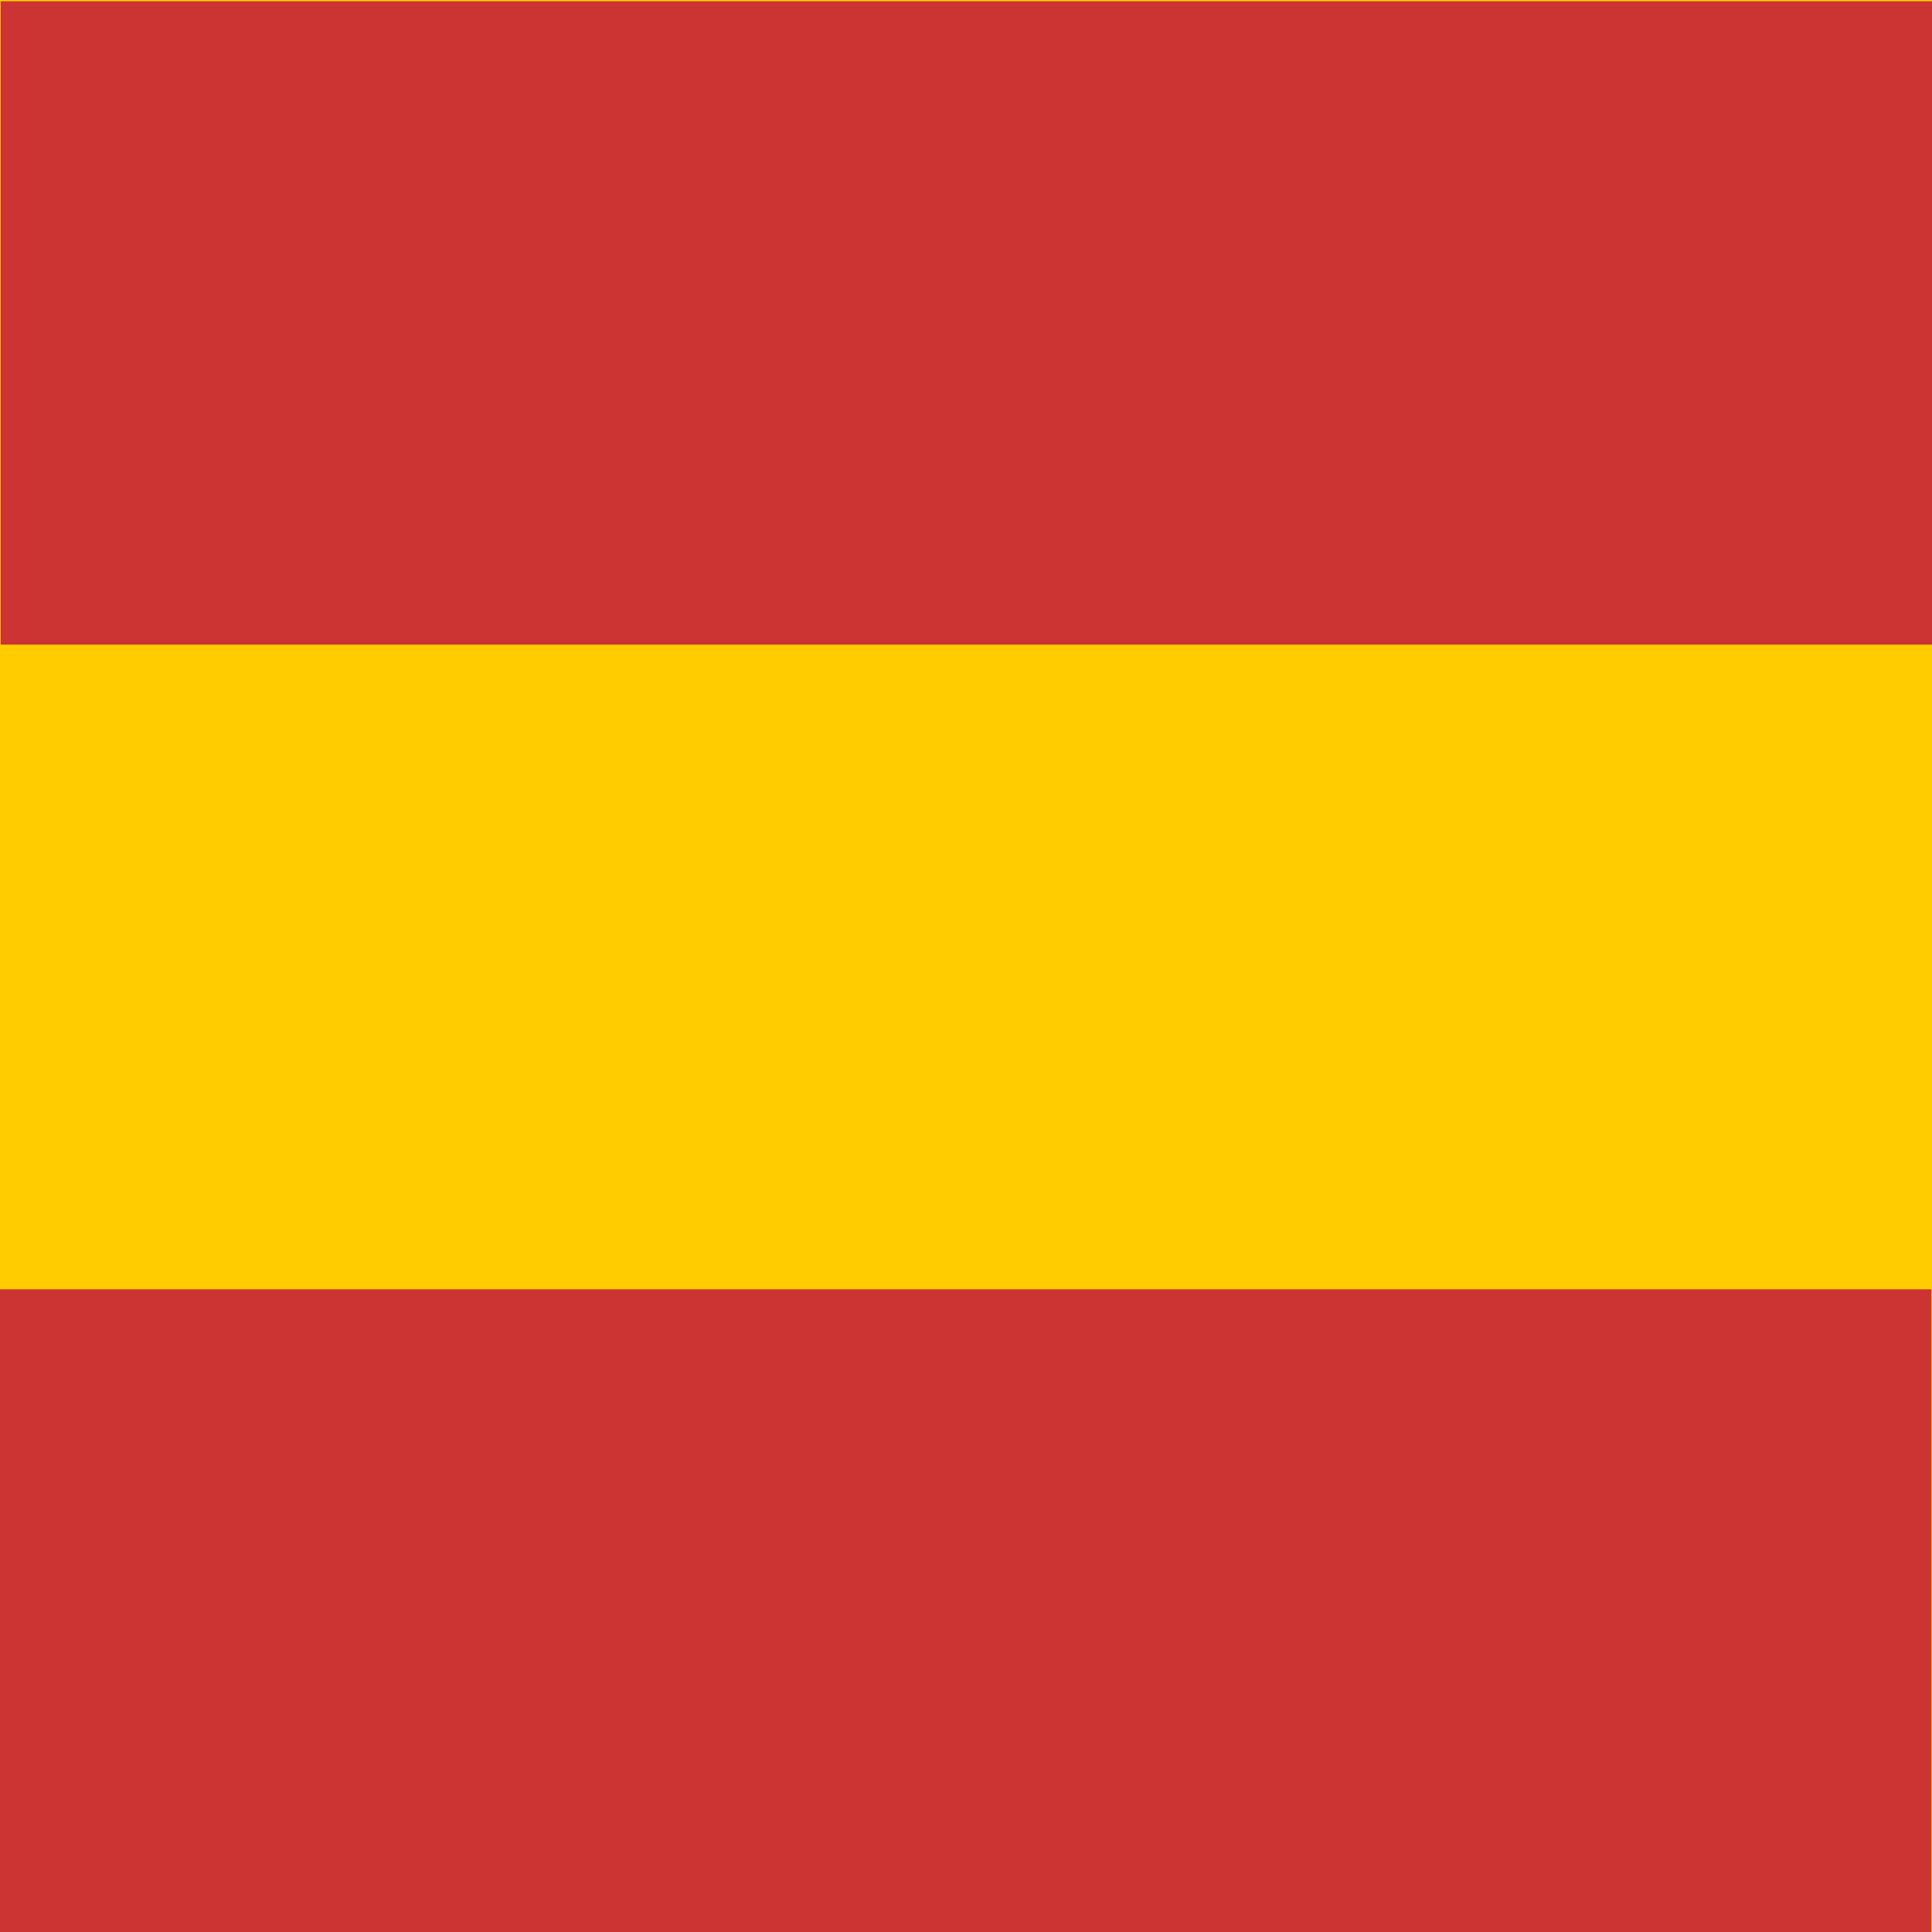
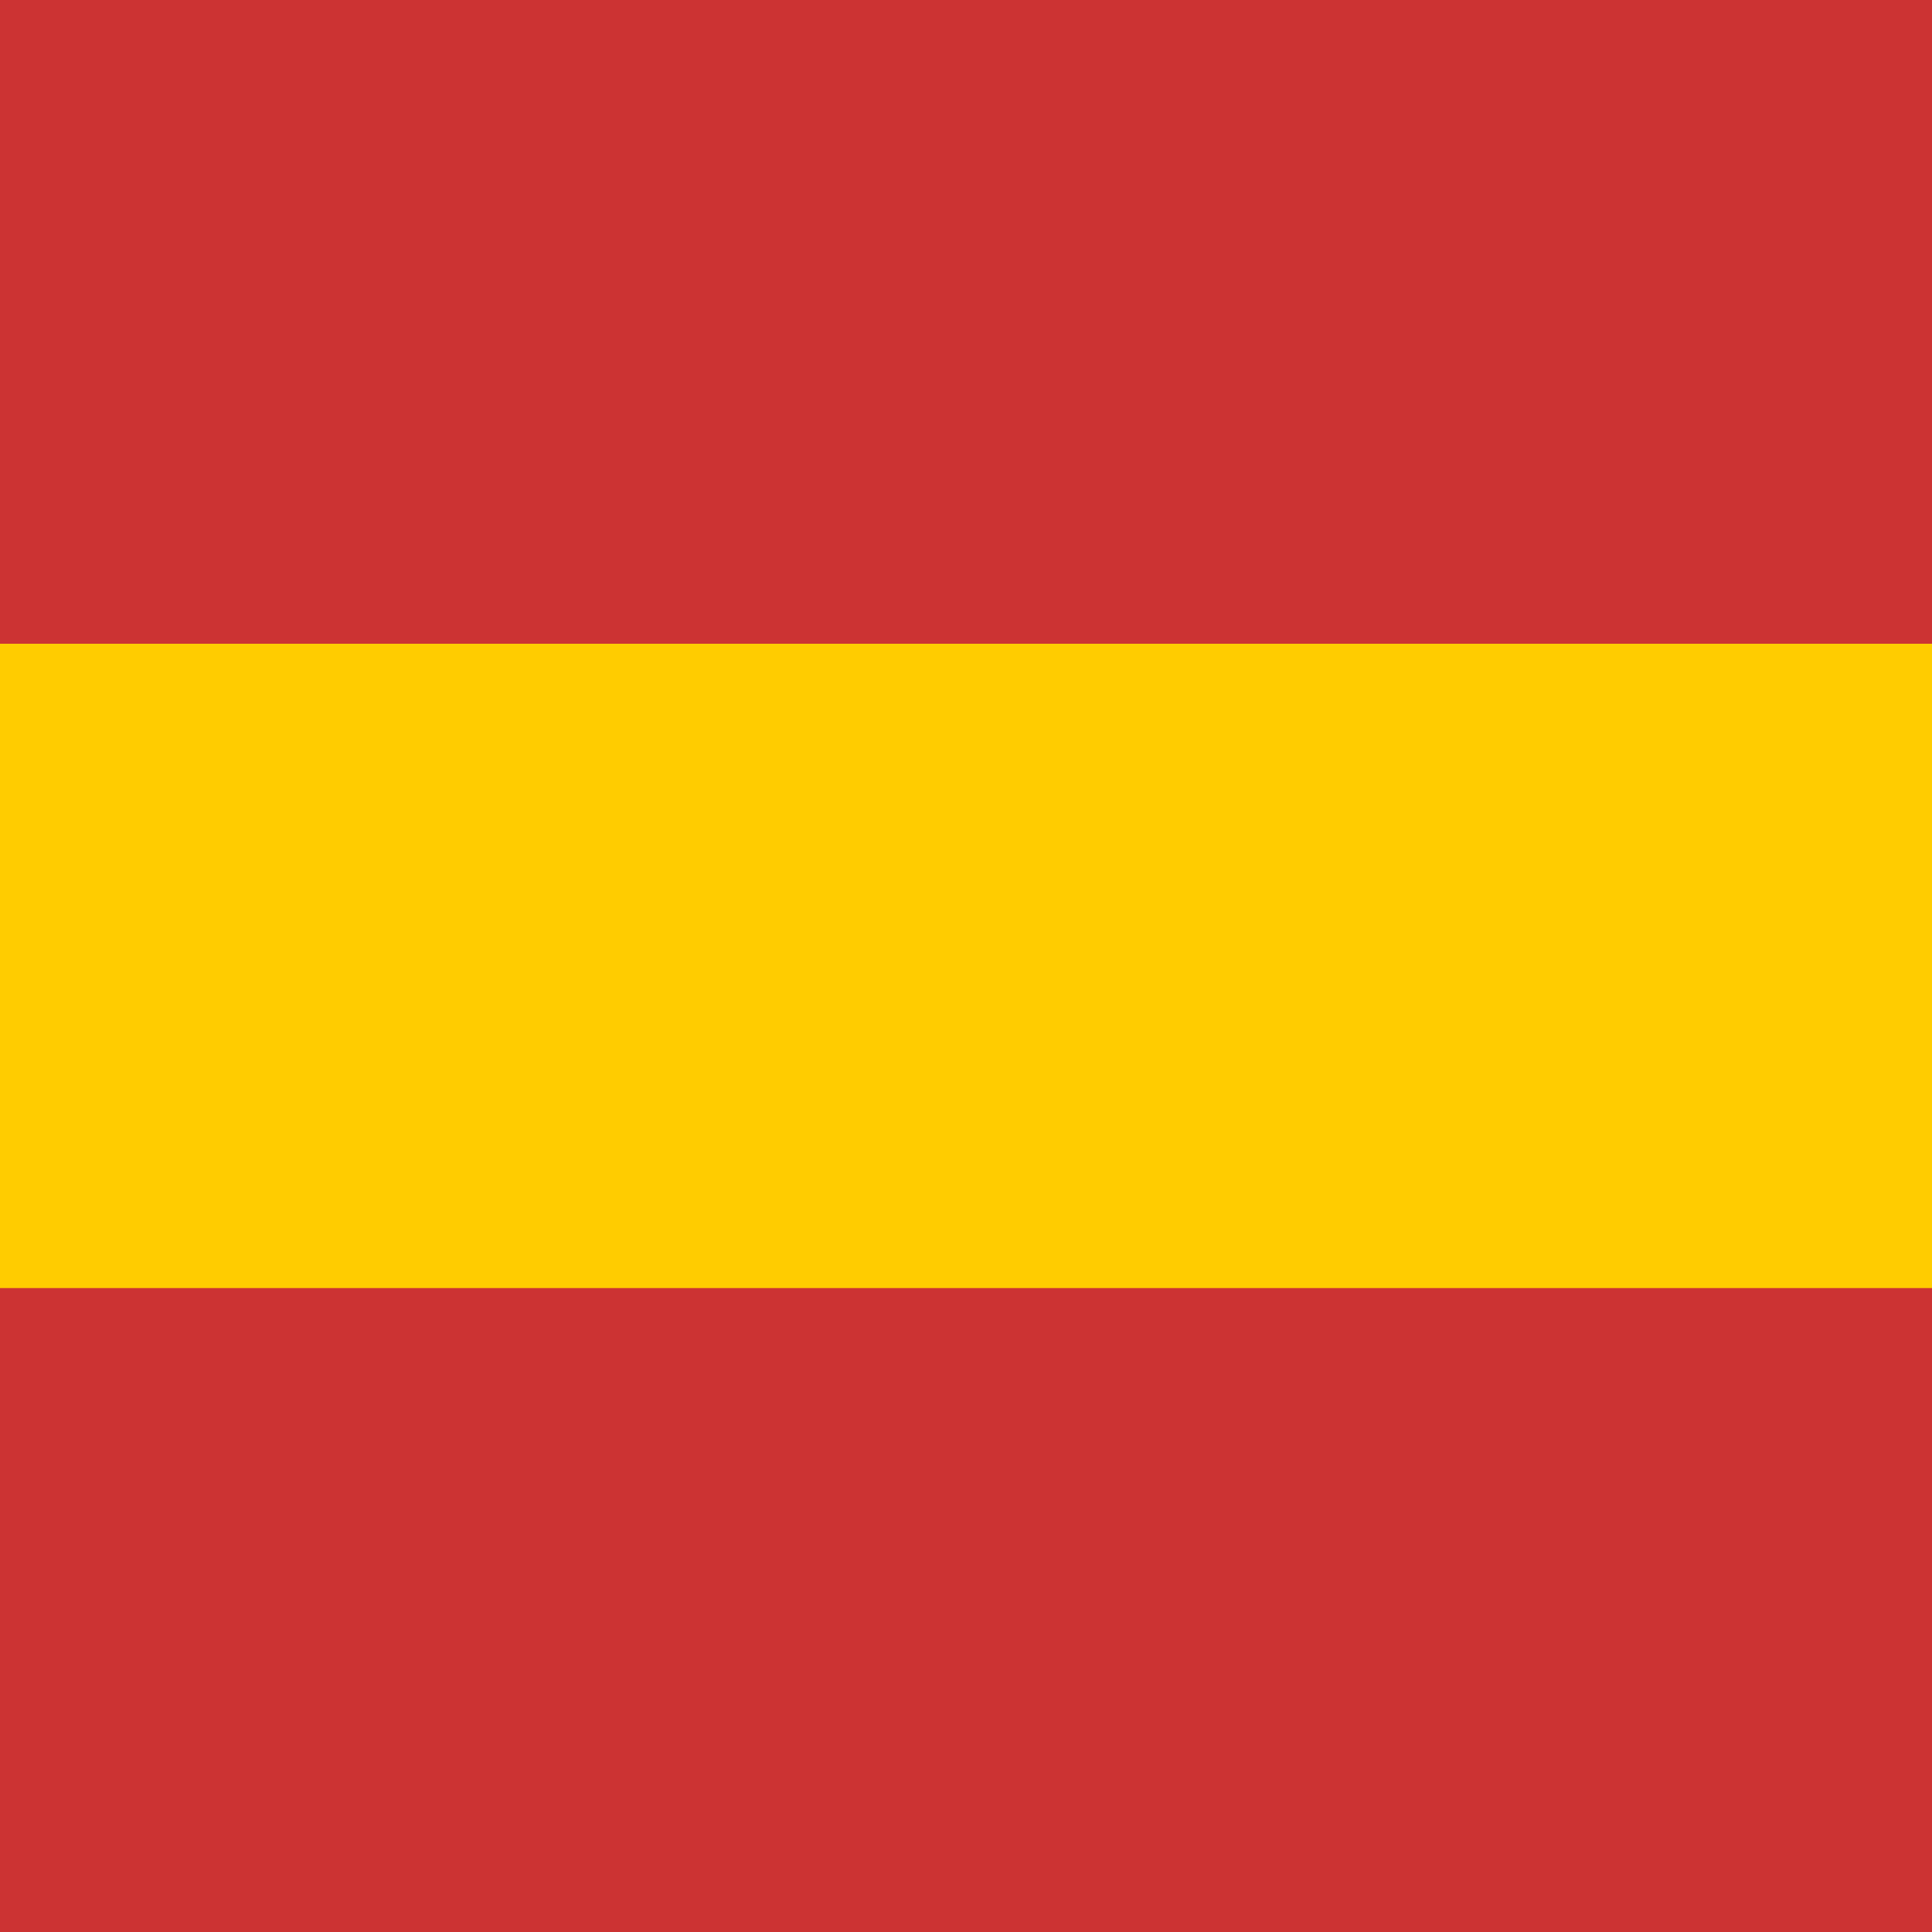
- <svg xmlns="http://www.w3.org/2000/svg" version="1.1" id="Calque_1" x="0px" y="0px" viewBox="0 0 100 100" style="enable-background:new 0 0 100 100;" xml:space="preserve">
-   <style type="text/css">
- 	.st0{fill:#FFFFFF;}
- 	.st1{fill:#003967;}
- 	.st2{fill:#CC3333;}
- 	.st3{fill:#FFCC00;}
- </style>
+ <svg xmlns="http://www.w3.org/2000/svg" id="Calque_1" data-name="Calque 1" viewBox="0 0 100 100">
  <g id="es">
-     <rect transform="matrix(6.123234e-17 -1 1 6.123234e-17 0 100)" class="st3" width="100" height="100" />
-     <rect x="33.3" y="33.3" transform="matrix(6.123234e-17 -1 1 6.123234e-17 -33.335 133.335)" class="st2" width="33.3" height="100" />
-     <rect x="33.3" y="-33.3" transform="matrix(6.123234e-17 -1 1 6.123234e-17 33.335 66.665)" class="st2" width="33.3" height="100" />
+     <rect width="100" height="100" transform="translate(0 100) rotate(-90)" style="fill:#fc0" />
+     <rect x="33.34" y="33.34" width="33.33" height="100" transform="translate(-33.34 133.34) rotate(-90)" style="fill:#c33" />
+     <rect x="33.34" y="-33.34" width="33.33" height="100" transform="translate(33.34 66.66) rotate(-90)" style="fill:#c33" />
  </g>
</svg>
